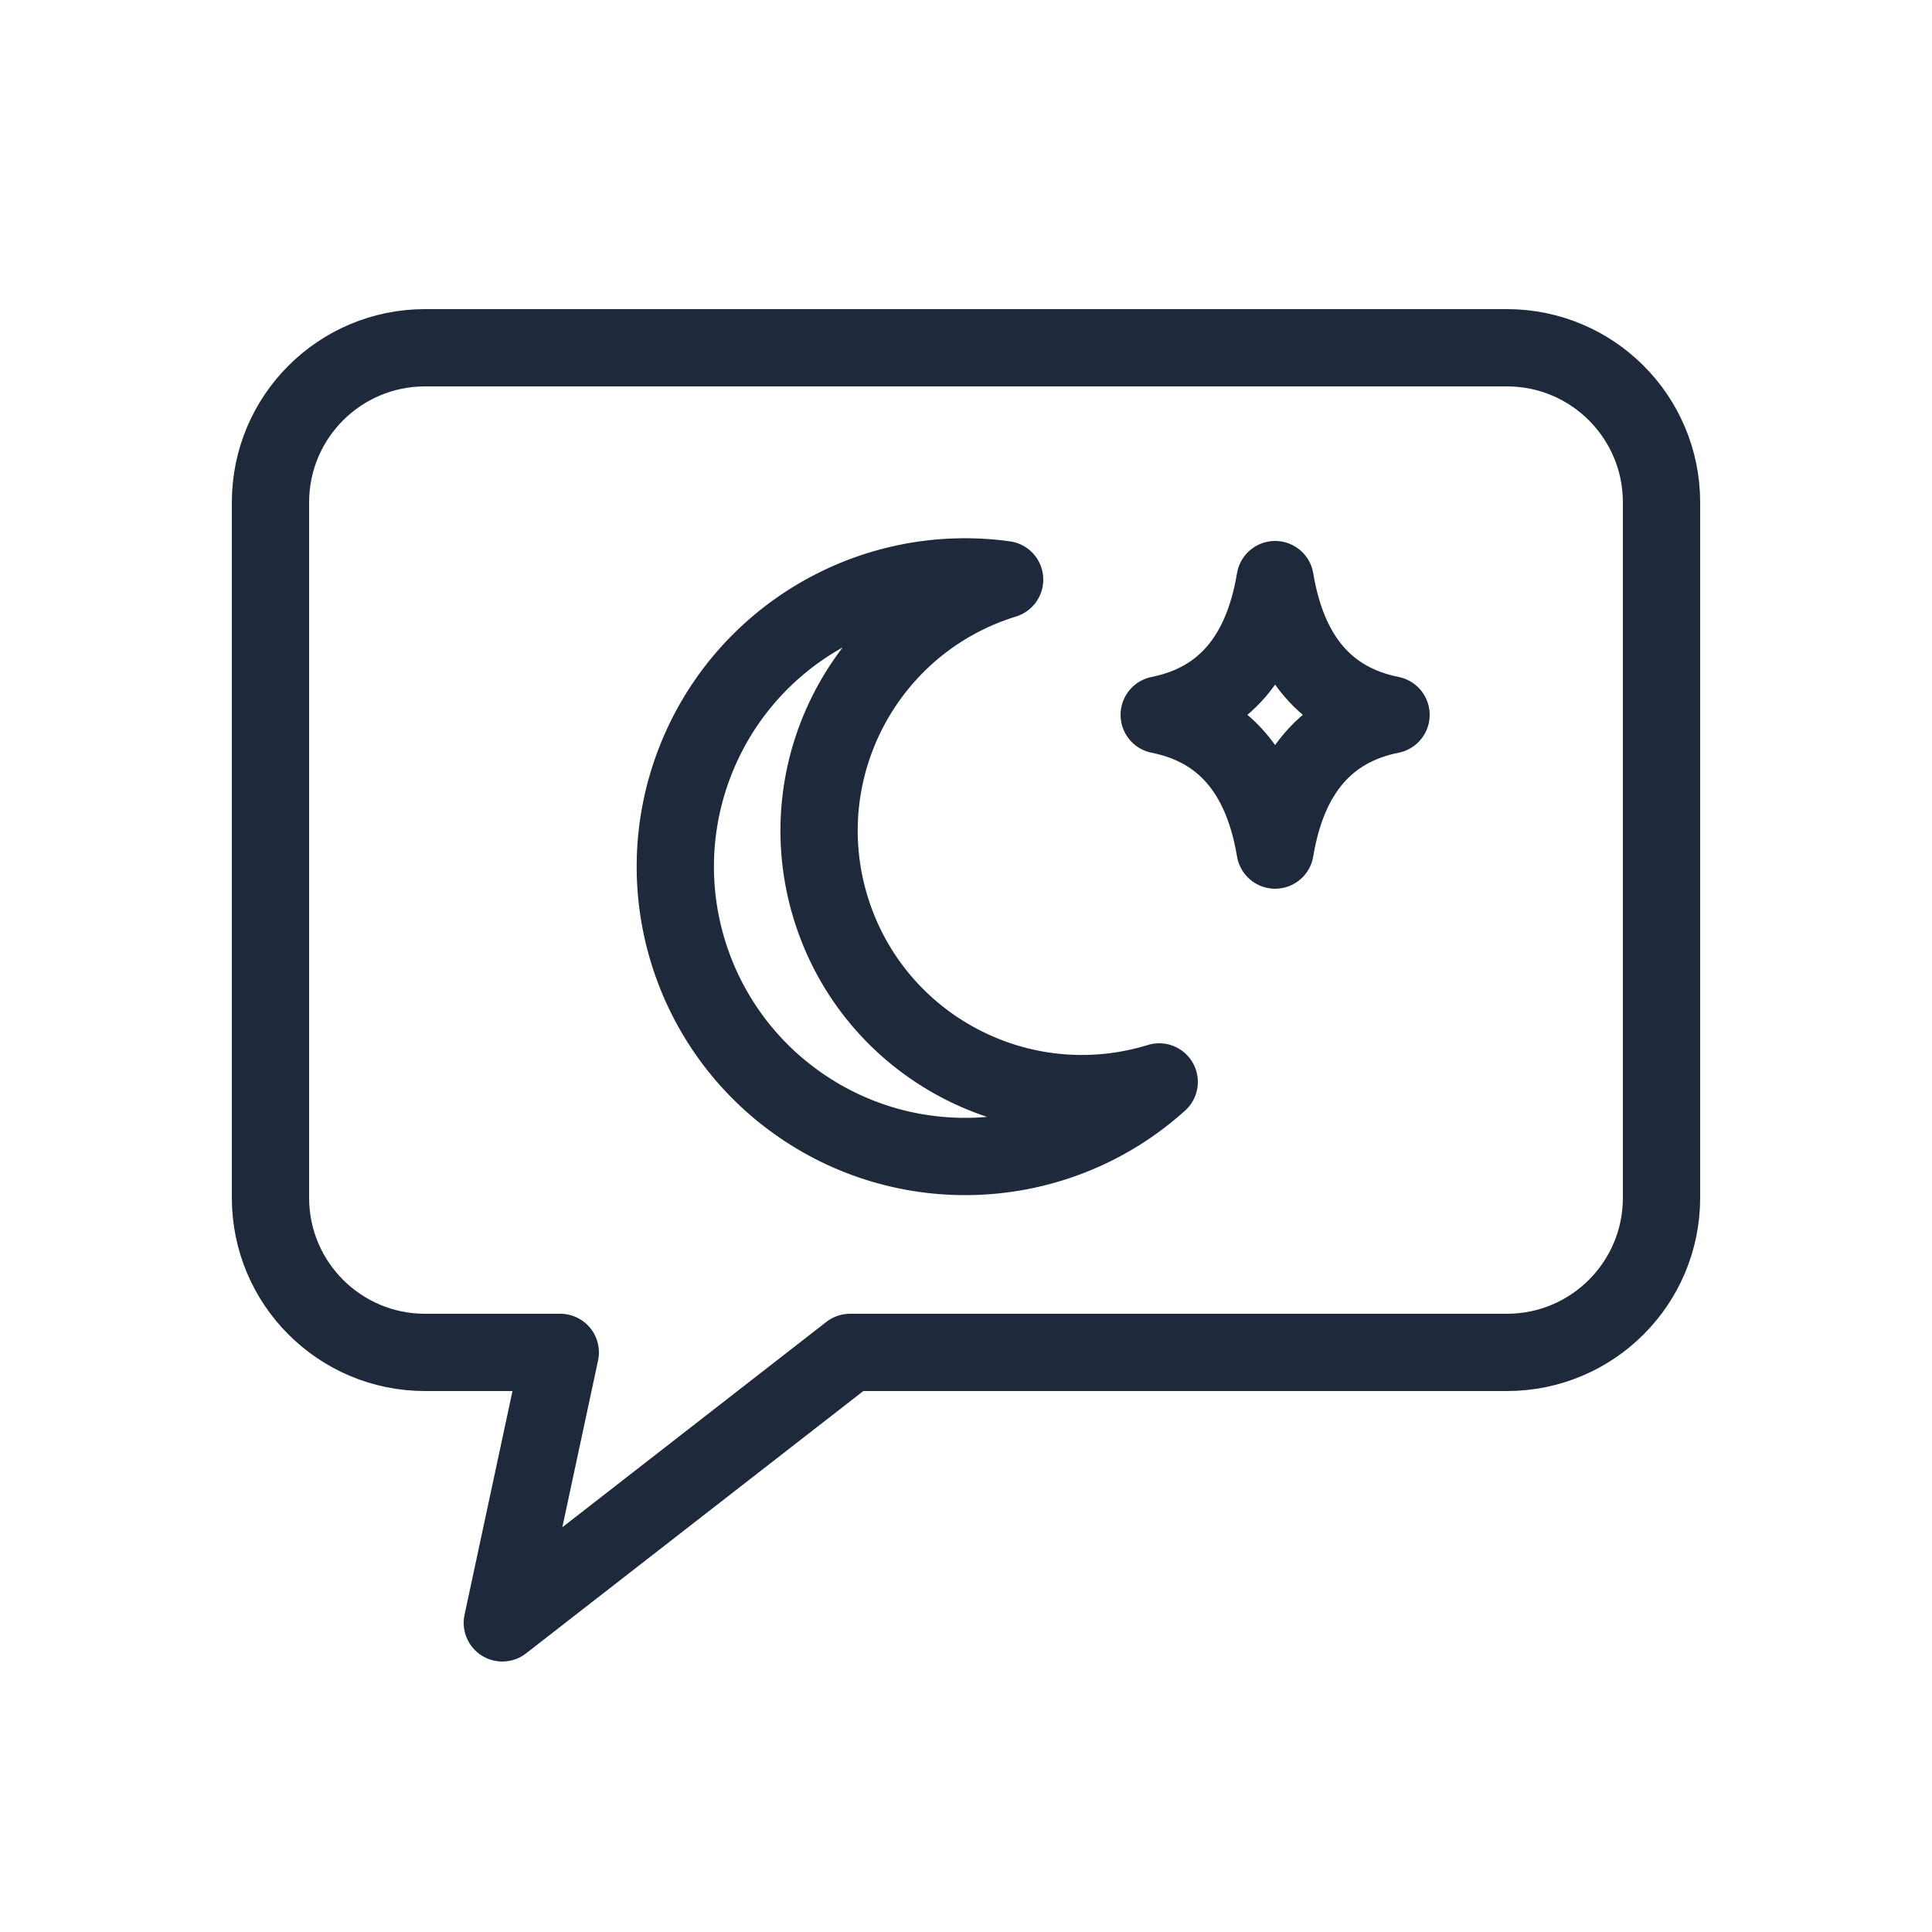
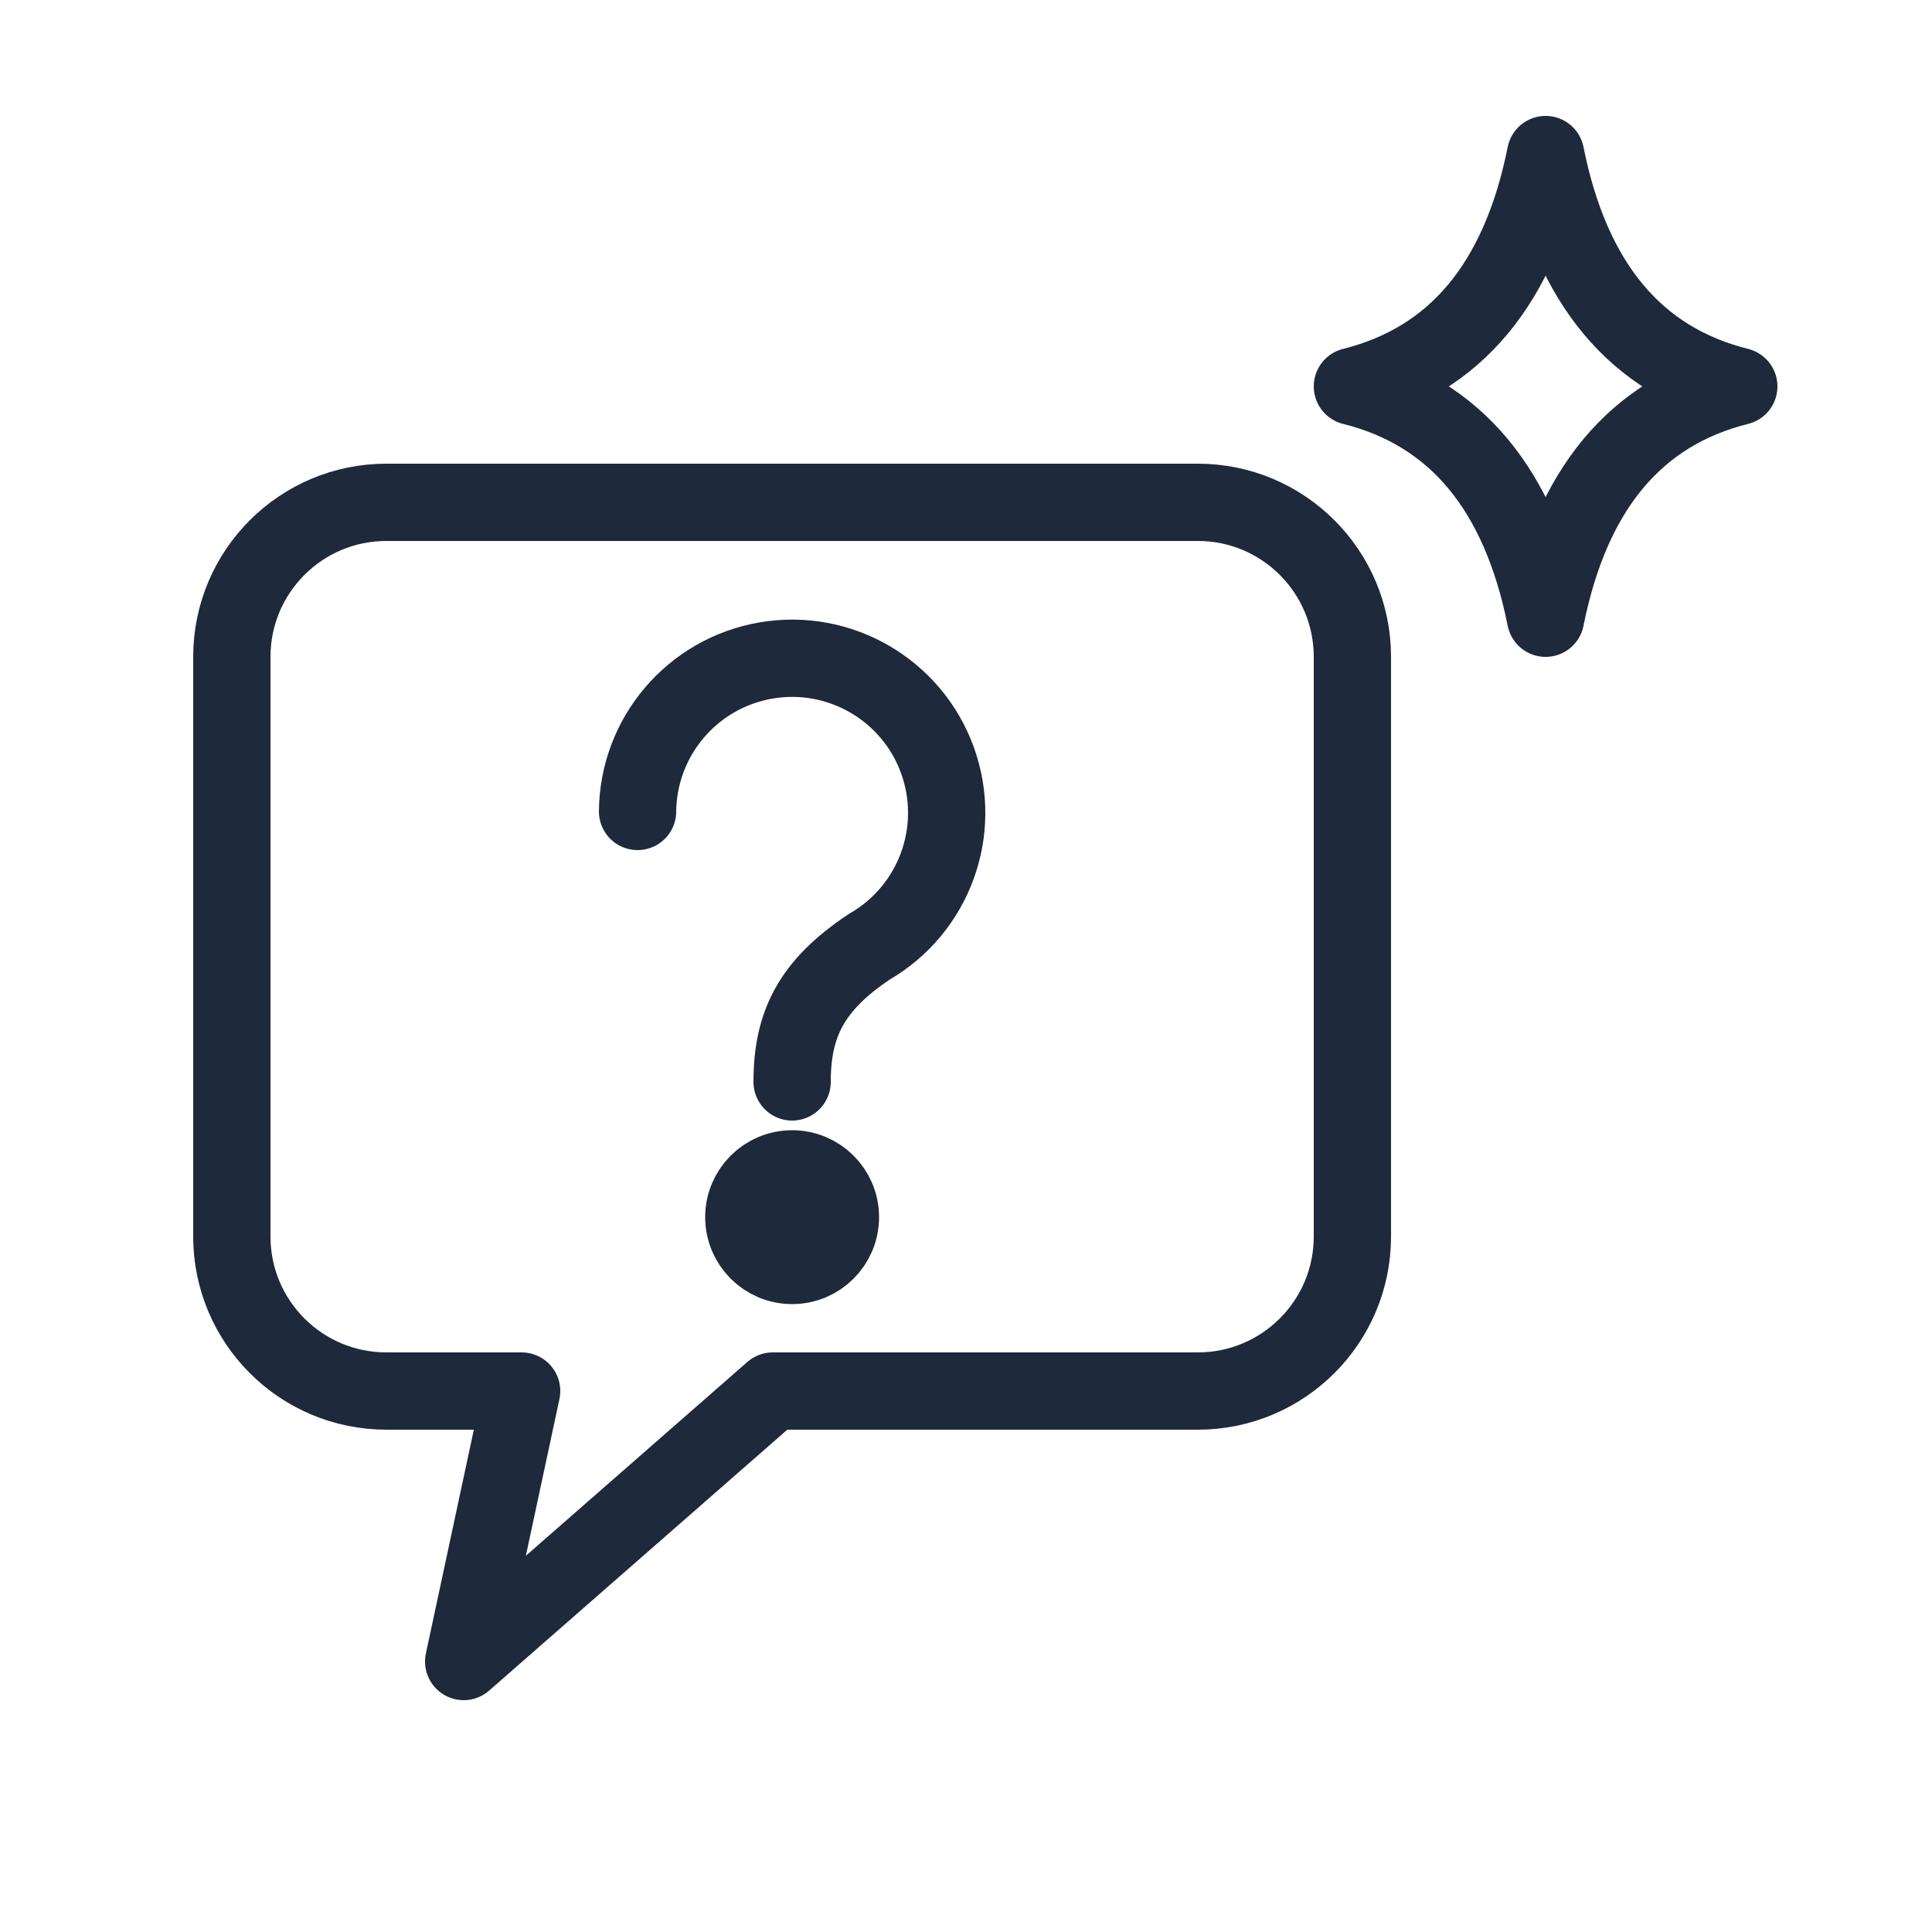
<svg xmlns="http://www.w3.org/2000/svg" viewBox="0 0 100 100" width="100" height="100" fill="none" stroke="#1E293B" stroke-width="4" stroke-linecap="round" stroke-linejoin="round">
-   <path d="M 22 18 L 78 18 A 8 8 0 0 1 86 26 L 86 62 A 8 8 0 0 1 78 70 L 44 70 L 26 84 L 29 70 L 22 70 A 8 8 0 0 1 14 62 L 14 26 A 8 8 0 0 1 22 18 Z" />
-   <path d="M 52 30 A 15 15 0 1 0 60 56 A 12 12 0 1 1 52 30 Z" />
-   <path d="M 66 30 Q 67 36 72 37 Q 67 38 66 44 Q 65 38 60 37 Q 65 36 66 30 Z" />
+   <path d="M 20 26 L 62 26 A 8 8 0 0 1 70 34 L 70 64 A 8 8 0 0 1 62 72 L 40 72 L 24 86 L 27 72 L 20 72 A 8 8 0 0 1 12 64 L 12 34 A 8 8 0 0 1 20 26 Z" />
+   <path d="M 33 42 A 8 8 0 1 1 45 49 C 42 51 41 53 41 56" />
+   <circle cx="41" cy="63" r="2.5" fill="#1E293B" />
+   <path d="M 80 8 Q 82 18 90 20 Q 82 22 80 32 Q 78 22 70 20 Q 78 18 80 8 Z" />
</svg>
